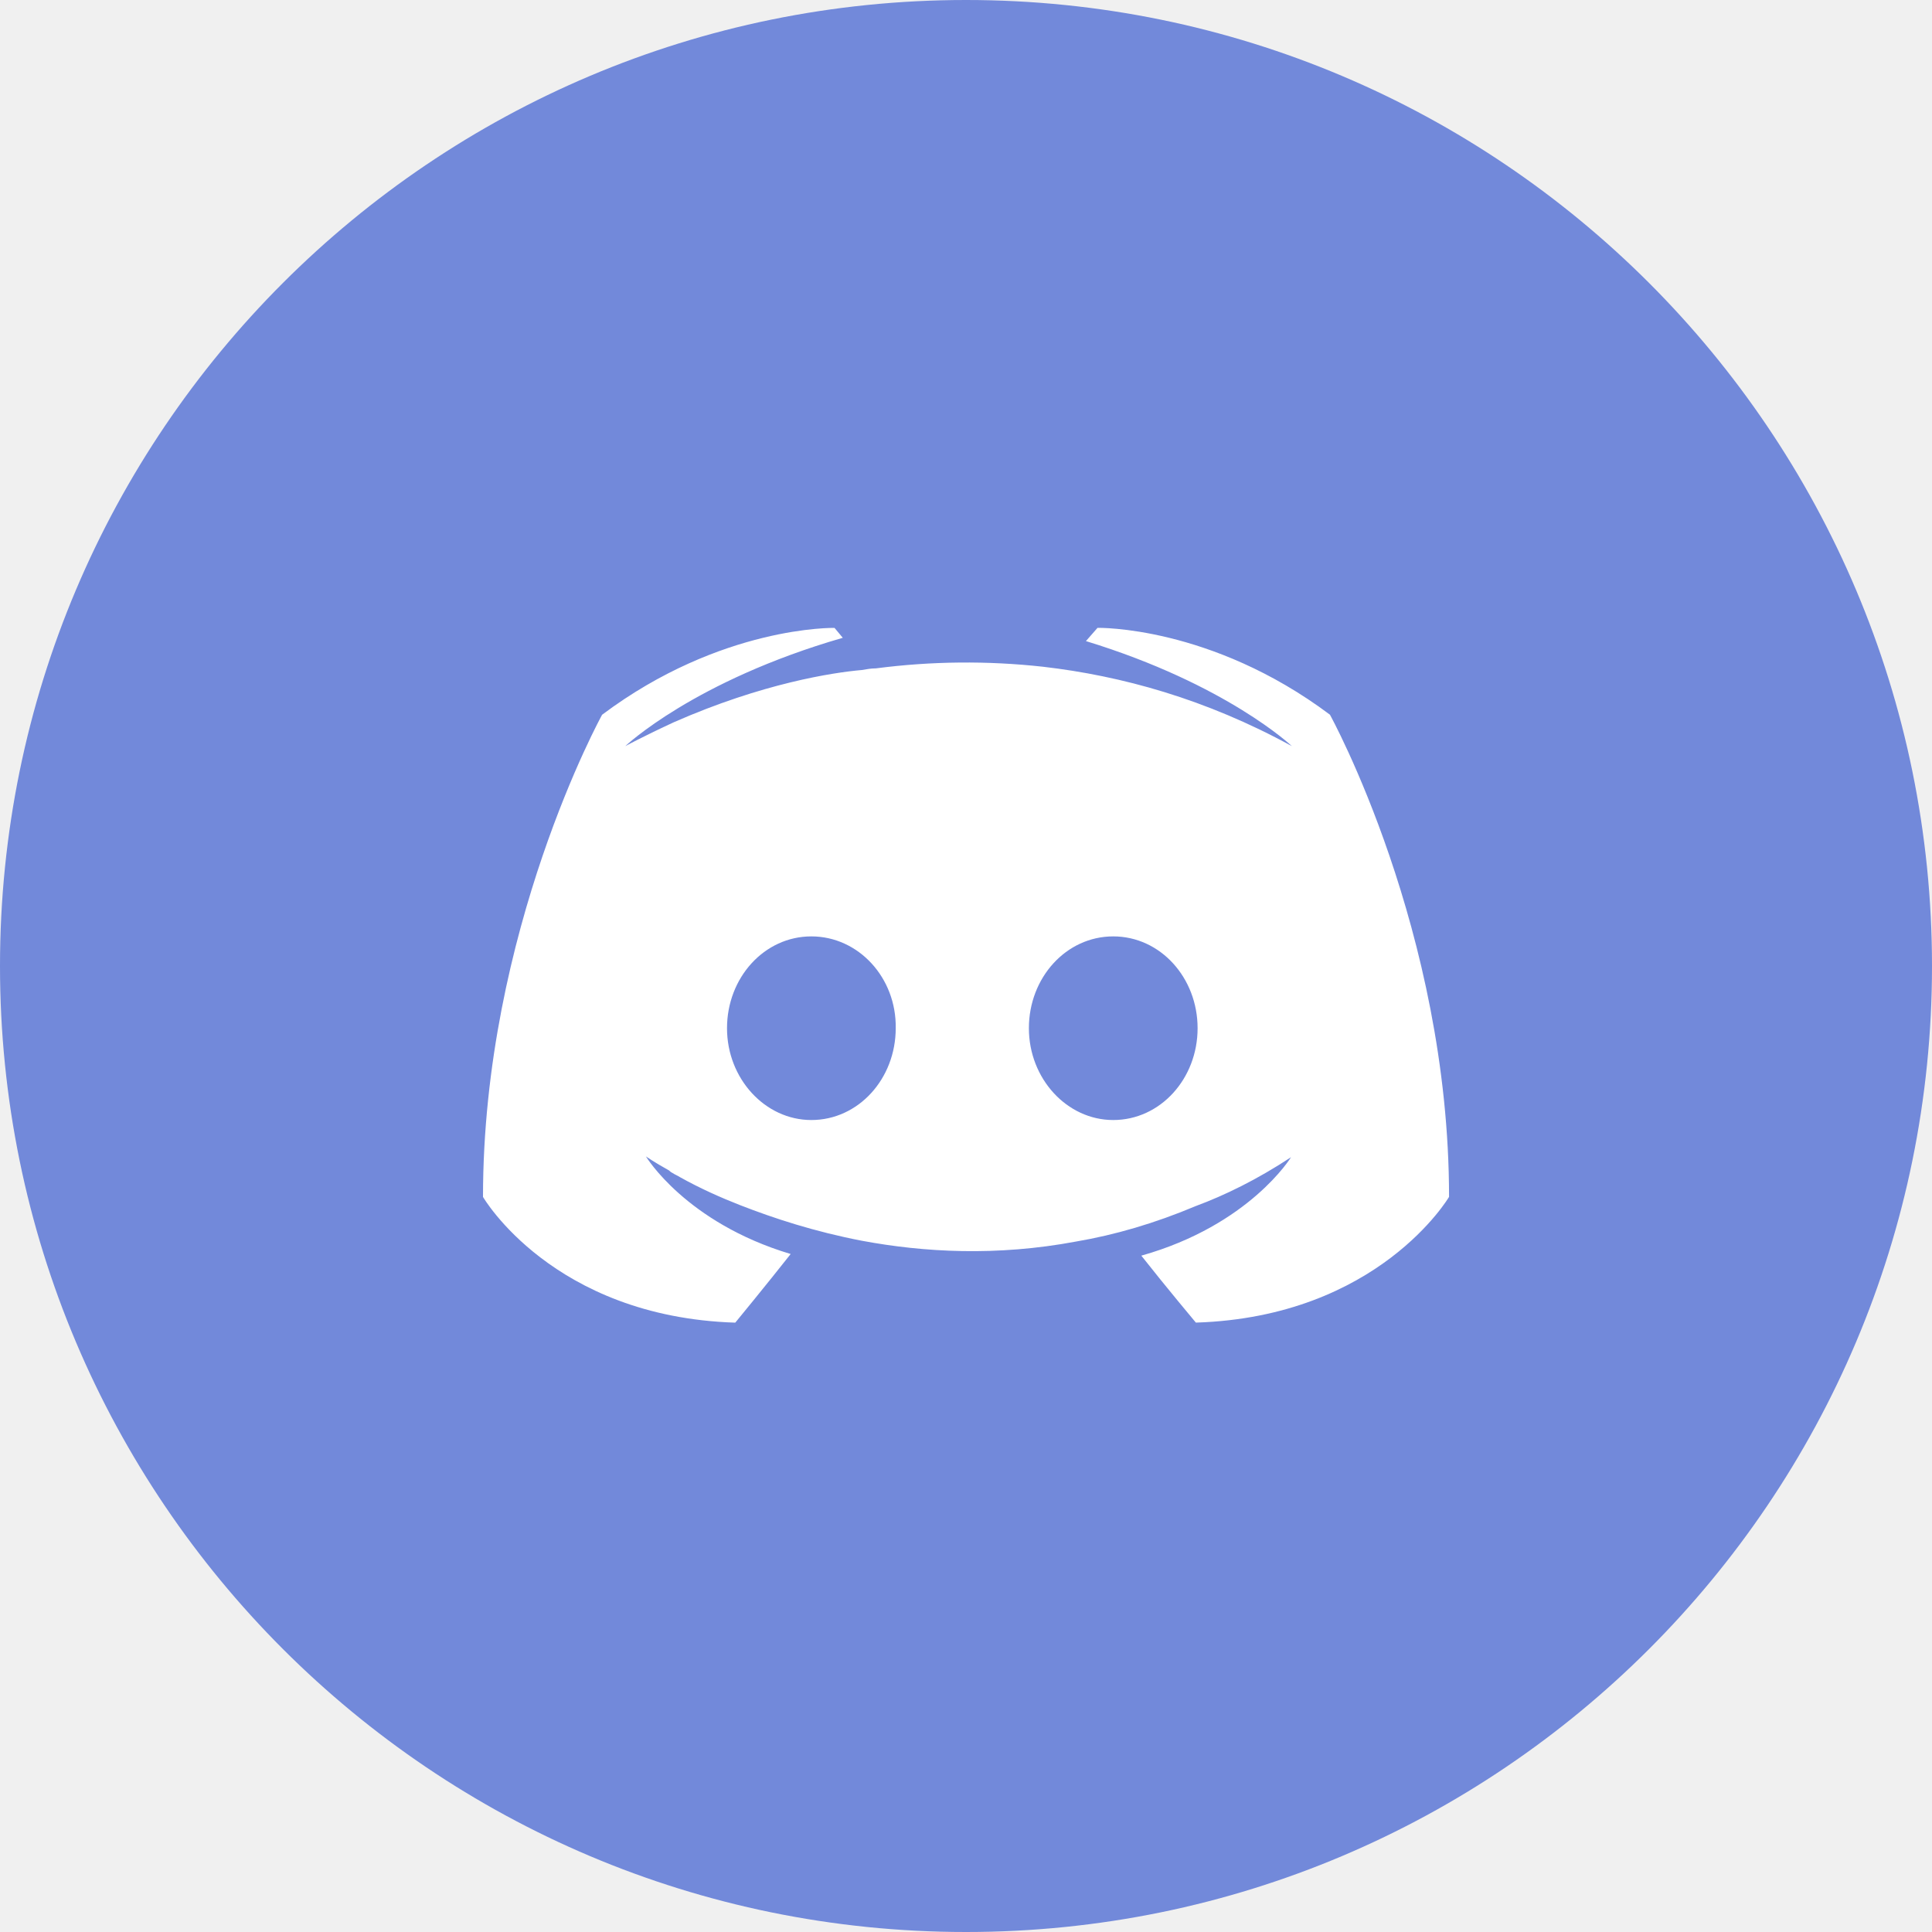
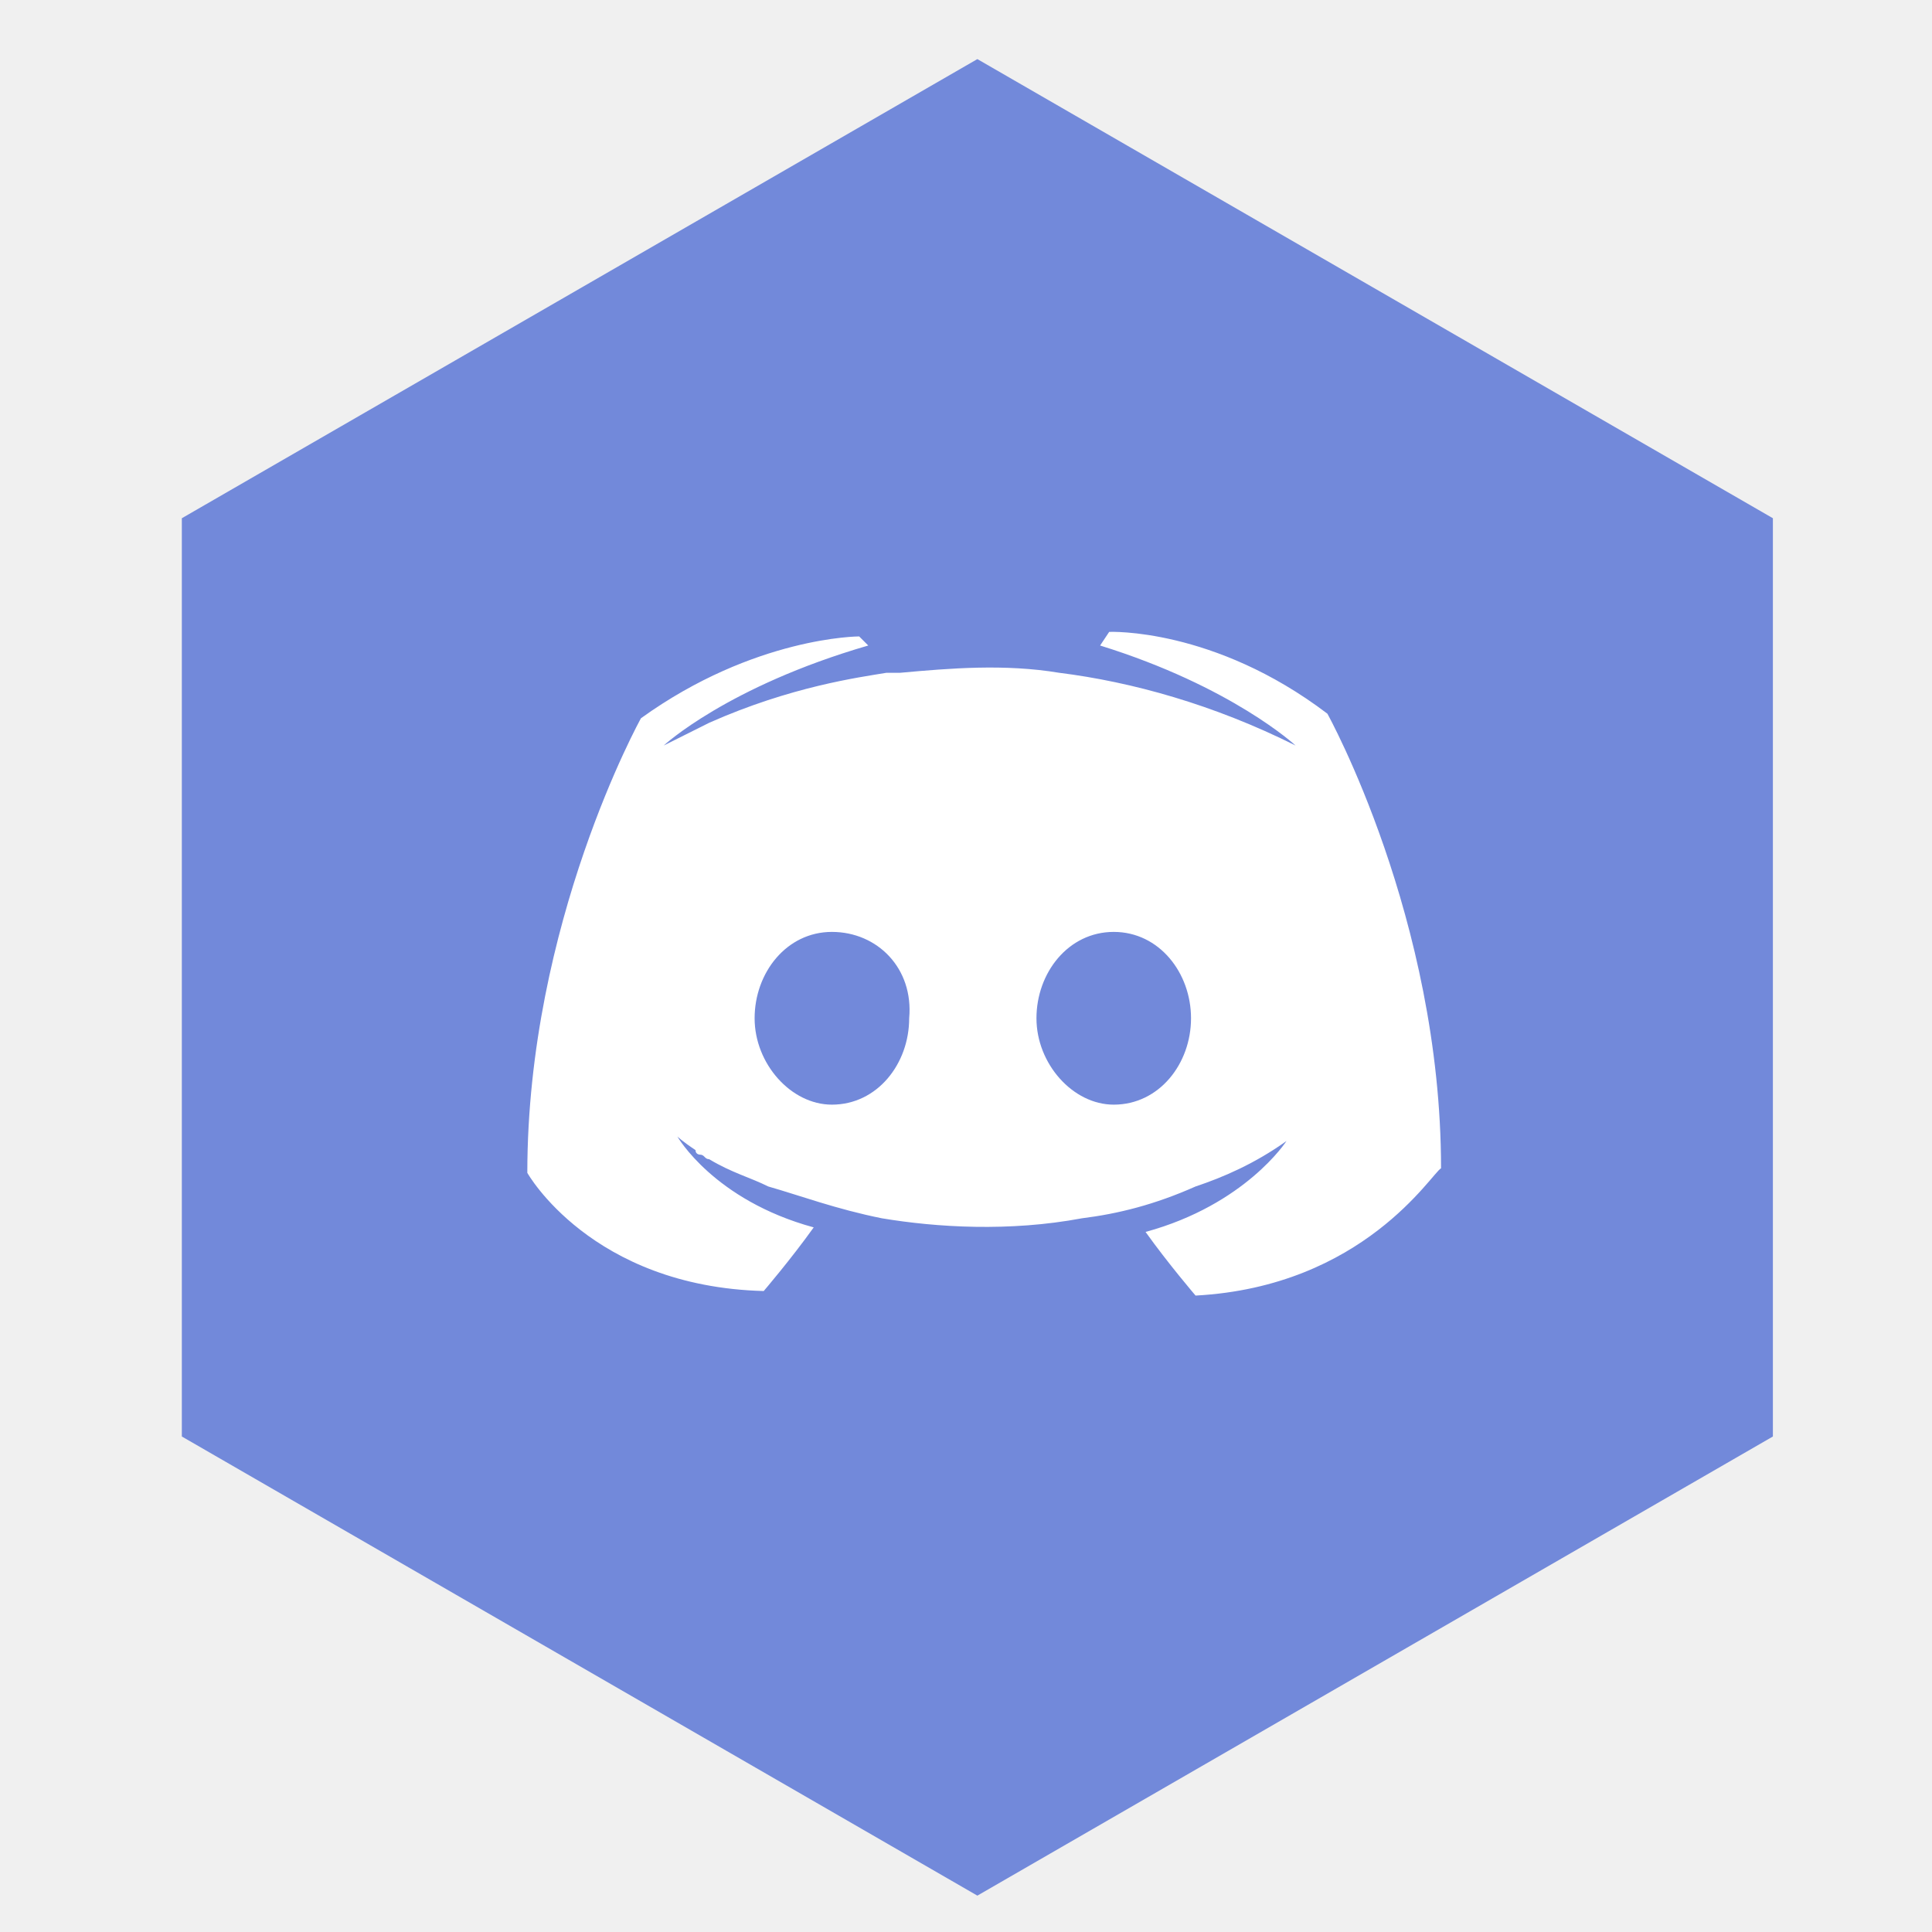
- <svg xmlns="http://www.w3.org/2000/svg" width="40" height="40">
-   <g fill="none" fill-rule="evenodd">
-     <rect fill="#7289DA" width="40" height="40" rx="20" />
-     <path d="M24.76 27.384s-.617-.736-1.13-1.387c2.243-.633 3.099-2.038 3.099-2.038-.702.462-1.37.788-1.969 1.01-.856.36-1.678.599-2.483.736-1.644.308-3.151.223-4.435-.017-.976-.188-1.815-.462-2.517-.736-.394-.154-.822-.343-1.25-.582-.051-.034-.103-.051-.154-.086-.034-.017-.051-.034-.069-.051-.308-.171-.479-.291-.479-.291s.822 1.37 2.997 2.021c-.514.651-1.147 1.421-1.147 1.421C11.438 27.264 10 24.781 10 24.781c0-5.514 2.466-9.983 2.466-9.983 2.466-1.849 4.812-1.798 4.812-1.798l.171.205c-3.082.89-4.503 2.243-4.503 2.243s.377-.205 1.01-.497c1.832-.805 3.288-1.027 3.887-1.079.103-.017.188-.034.291-.034a14.488 14.488 0 0 1 3.459-.034c1.627.188 3.373.668 5.154 1.644 0 0-1.353-1.284-4.264-2.175l.24-.274s2.346-.051 4.812 1.798c0 0 2.466 4.469 2.466 9.983 0 0-1.456 2.483-5.24 2.603zm-7.962-7.997c-.976 0-1.746.856-1.746 1.901 0 1.044.788 1.901 1.746 1.901.976 0 1.747-.856 1.747-1.901.017-1.044-.77-1.901-1.747-1.901zm6.25 0c-.976 0-1.746.856-1.746 1.901 0 1.044.788 1.901 1.746 1.901.976 0 1.747-.856 1.747-1.901 0-1.044-.77-1.901-1.747-1.901z" fill="#FFF" fill-rule="nonzero" />
+ <svg xmlns="http://www.w3.org/2000/svg" version="1.1" id="Calque_1" x="0px" y="0px" viewBox="0 0 42.5 42.5" style="enable-background:new 0 0 42.5 42.5;" xml:space="preserve">
+   <style type="text/css">
+ 	.st0{fill:#7289DA;}
+ 	.st1{fill:#FFFFFF;}
+ </style>
+   <g>
+     <polygon class="st0" points="4,11.4 4,31.6 21.5,41.7 39,31.6 39,11.4 21.5,1.3  " />
  </g>
+   <path class="st1" d="M26.3,28.5c0,0-0.6-0.7-1.1-1.4c2.2-0.6,3.1-2,3.1-2c-0.7,0.5-1.4,0.8-2,1c-0.9,0.4-1.7,0.6-2.5,0.7  c-1.6,0.3-3.2,0.2-4.4,0c-1-0.2-1.8-0.5-2.5-0.7c-0.4-0.2-0.8-0.3-1.3-0.6c-0.1,0-0.1-0.1-0.2-0.1c0,0-0.1,0-0.1-0.1  C15,25.1,14.9,25,14.9,25s0.8,1.4,3,2c-0.5,0.7-1.1,1.4-1.1,1.4c-3.8-0.1-5.2-2.6-5.2-2.6c0-5.5,2.5-10,2.5-10  c2.5-1.8,4.8-1.8,4.8-1.8l0.2,0.2c-3.1,0.9-4.5,2.2-4.5,2.2s0.4-0.2,1-0.5c1.8-0.8,3.3-1,3.9-1.1c0.1,0,0.2,0,0.3,0  c1.1-0.1,2.3-0.2,3.5,0c1.6,0.2,3.4,0.7,5.2,1.6c0,0-1.4-1.3-4.3-2.2l0.2-0.3c0,0,2.3-0.1,4.8,1.8c0,0,2.5,4.5,2.5,10  C31.5,25.8,30,28.3,26.3,28.5z M18.3,20.5c-1,0-1.7,0.9-1.7,1.9s0.8,1.9,1.7,1.9c1,0,1.7-0.9,1.7-1.9C20.1,21.3,19.3,20.5,18.3,20.5  z M24.5,20.5c-1,0-1.7,0.9-1.7,1.9s0.8,1.9,1.7,1.9c1,0,1.7-0.9,1.7-1.9S25.5,20.5,24.5,20.5z" />
</svg>
